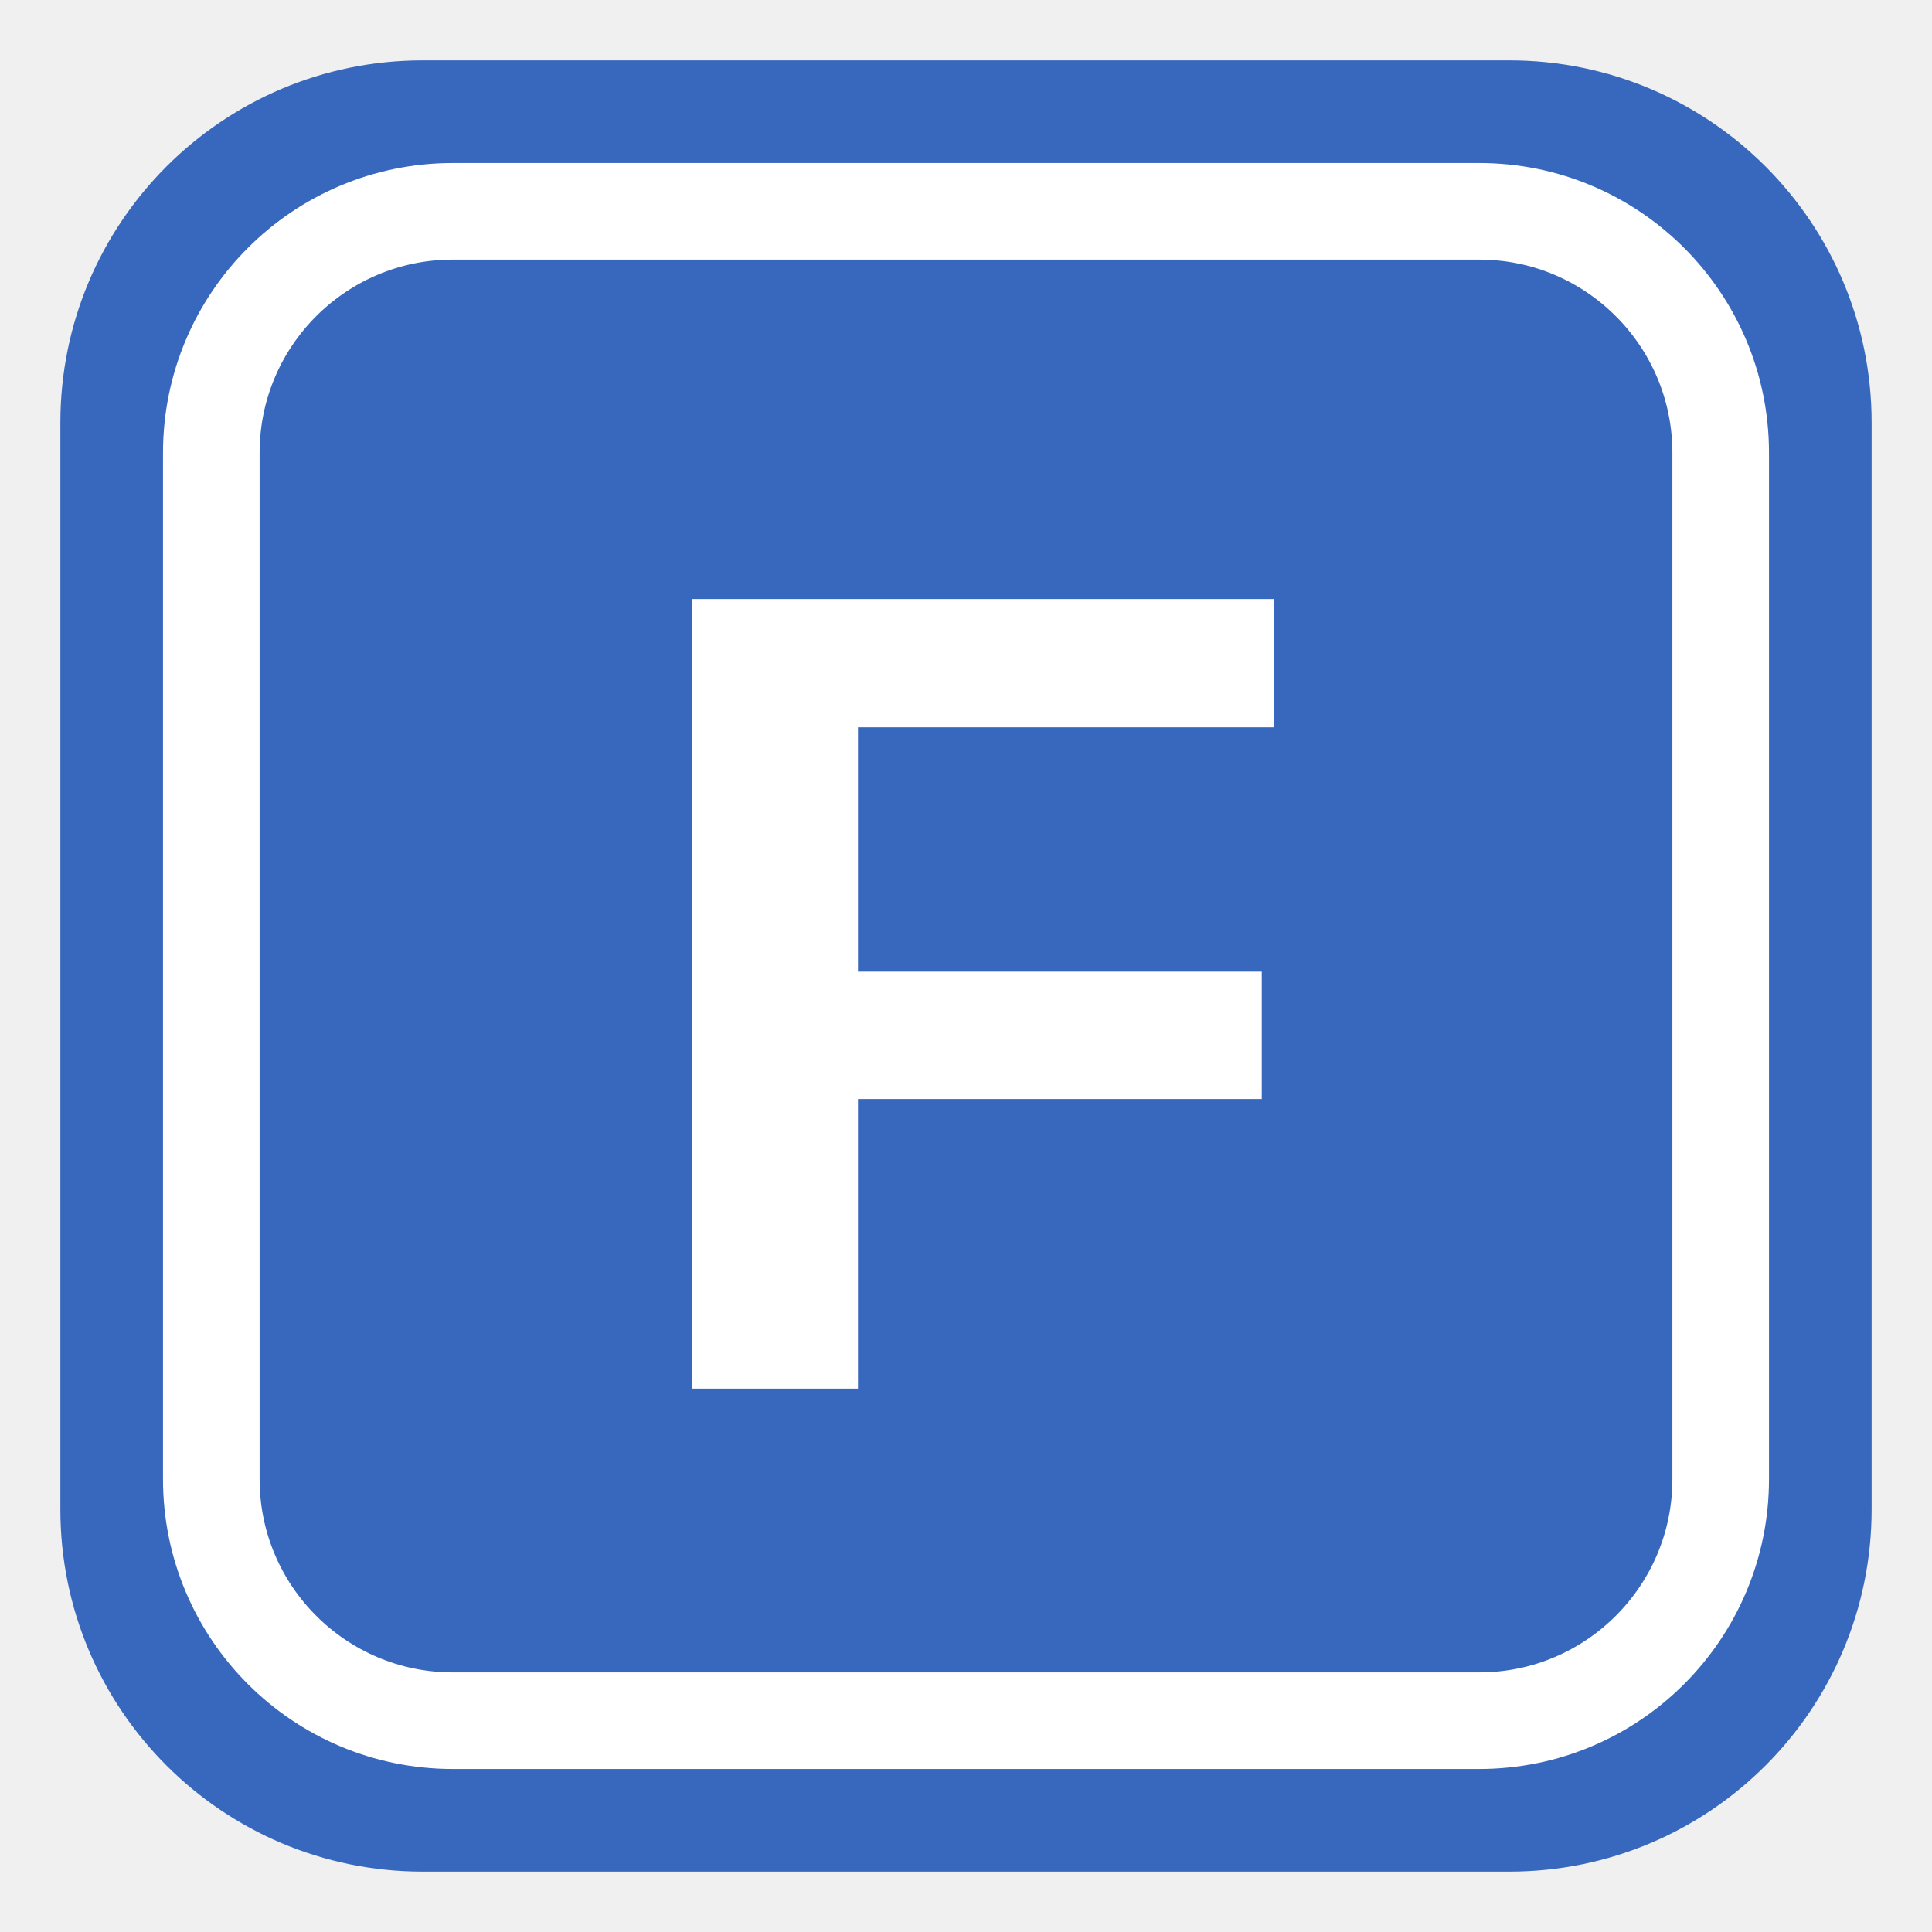
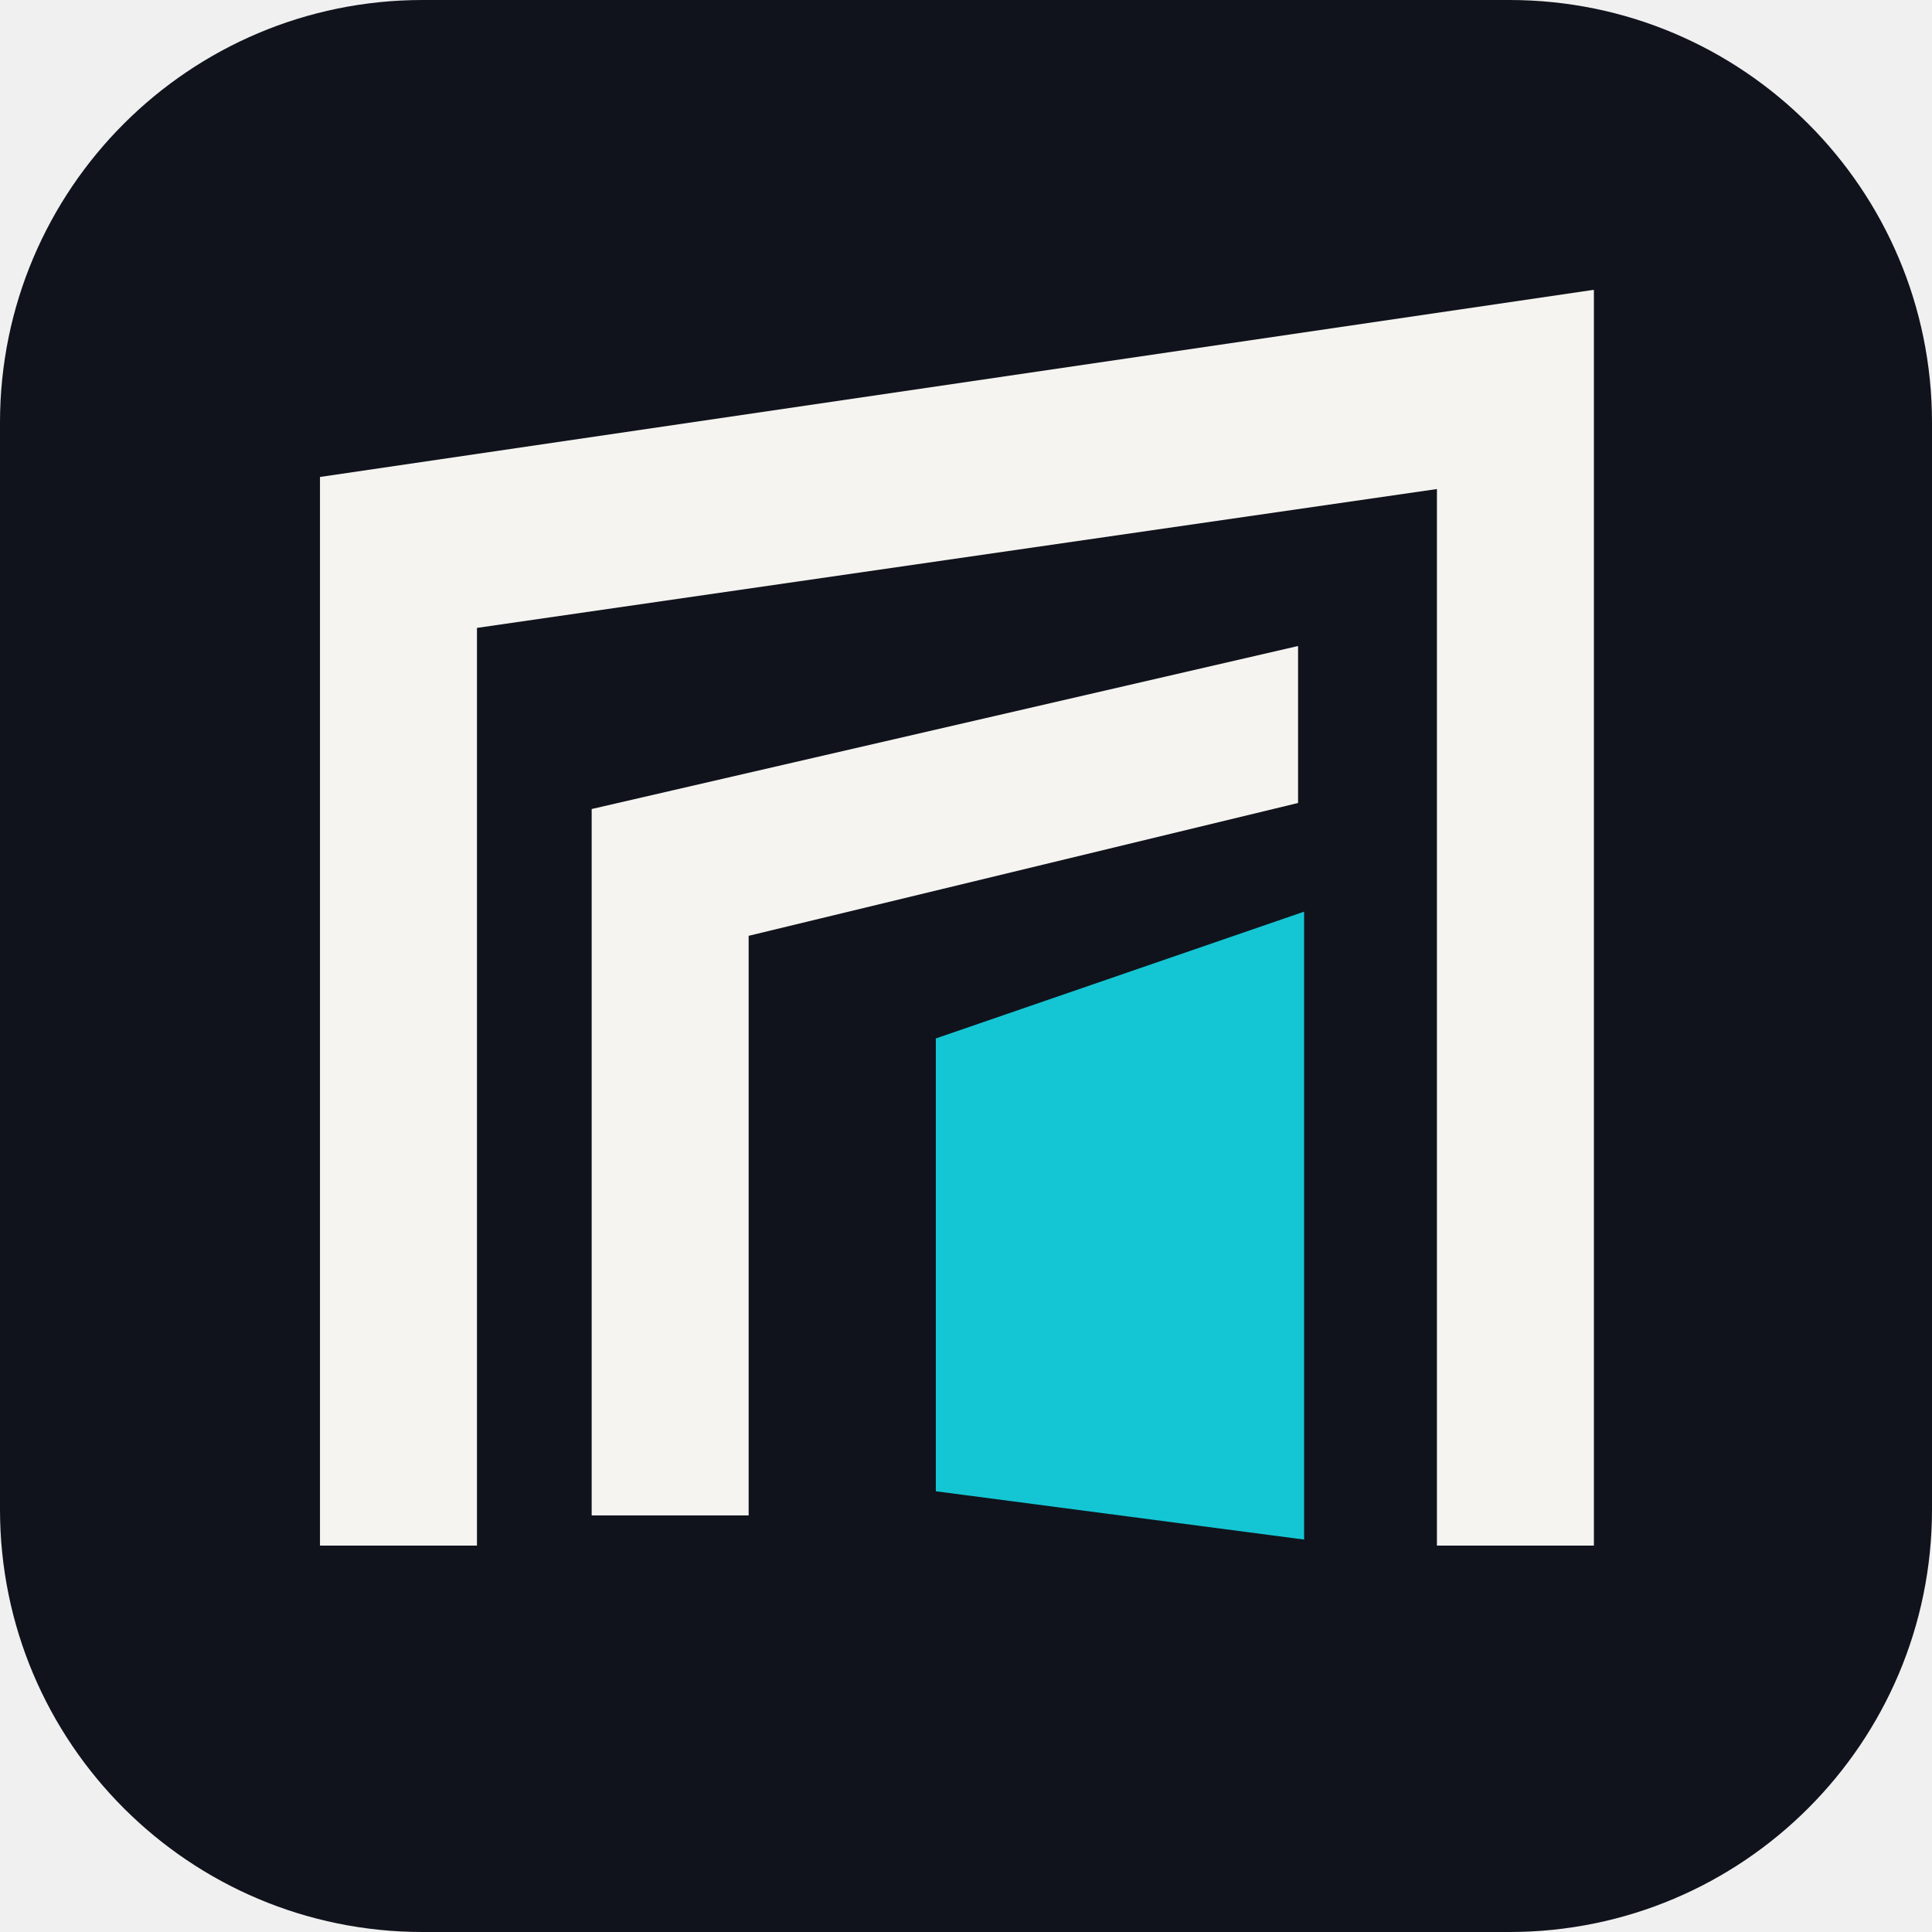
<svg xmlns="http://www.w3.org/2000/svg" viewBox="0 0 32 32">
-   <rect x="1" y="1" width="30" height="30" rx="6" fill="#3768bd" />
-   <rect x="3.5" y="3.5" width="25" height="25" rx="4" fill="none" stroke="#fff" stroke-width="1.6" />
-   <text x="16" y="23" text-anchor="middle" font-family="Arial Narrow,Arial,sans-serif" font-weight="700" font-size="19" fill="#fff">F</text>
+   <rect width="32" height="32" rx="7" fill="#10131C" />
+   <path d="M5.3 25.6 V7.9 L26.4 4.8 V25.6 H23.8 V8.1 L7.9 10.4 V25.6 Z" fill="#F5F4F0" />
+   <path d="M9.8 25.1 V13.4 L21.5 10.7 V13.3 L12.4 15.5 V25.1 Z" fill="#F5F4F0" />
+   <path d="M15.5 24.7 V17.2 L21.6 15.1 V25.5 Z" fill="#14C6D4" />
</svg>
